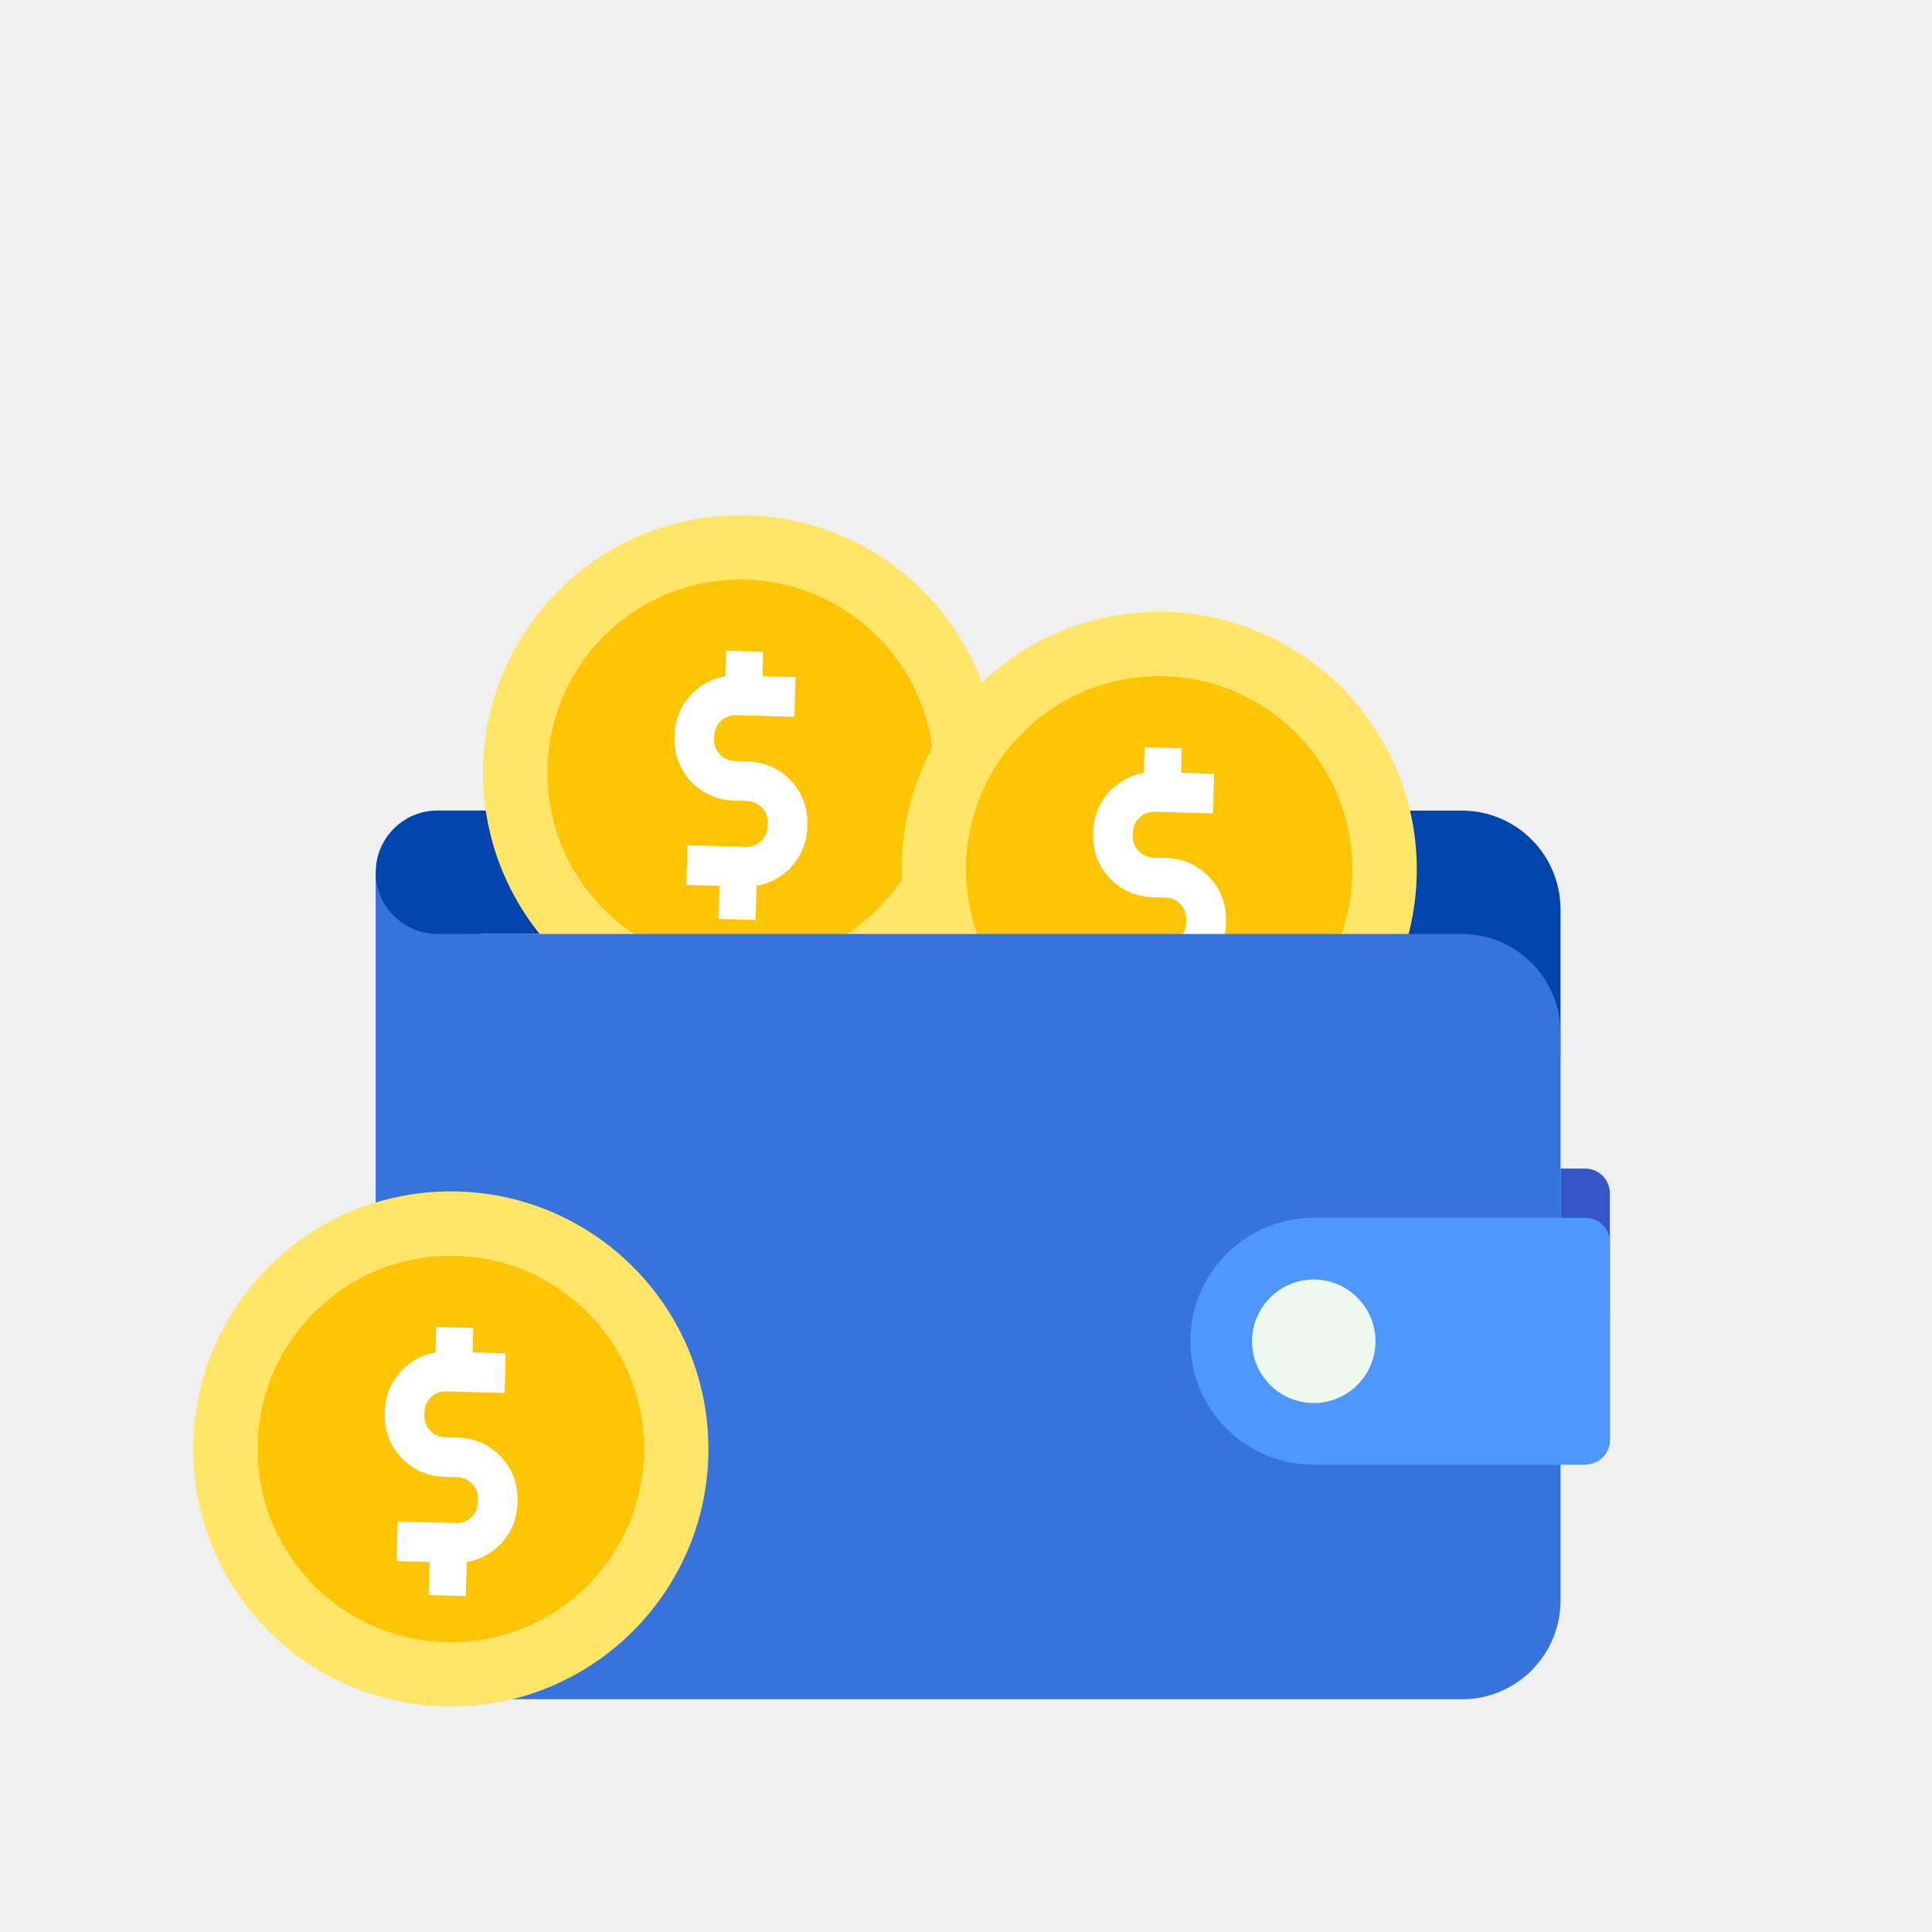
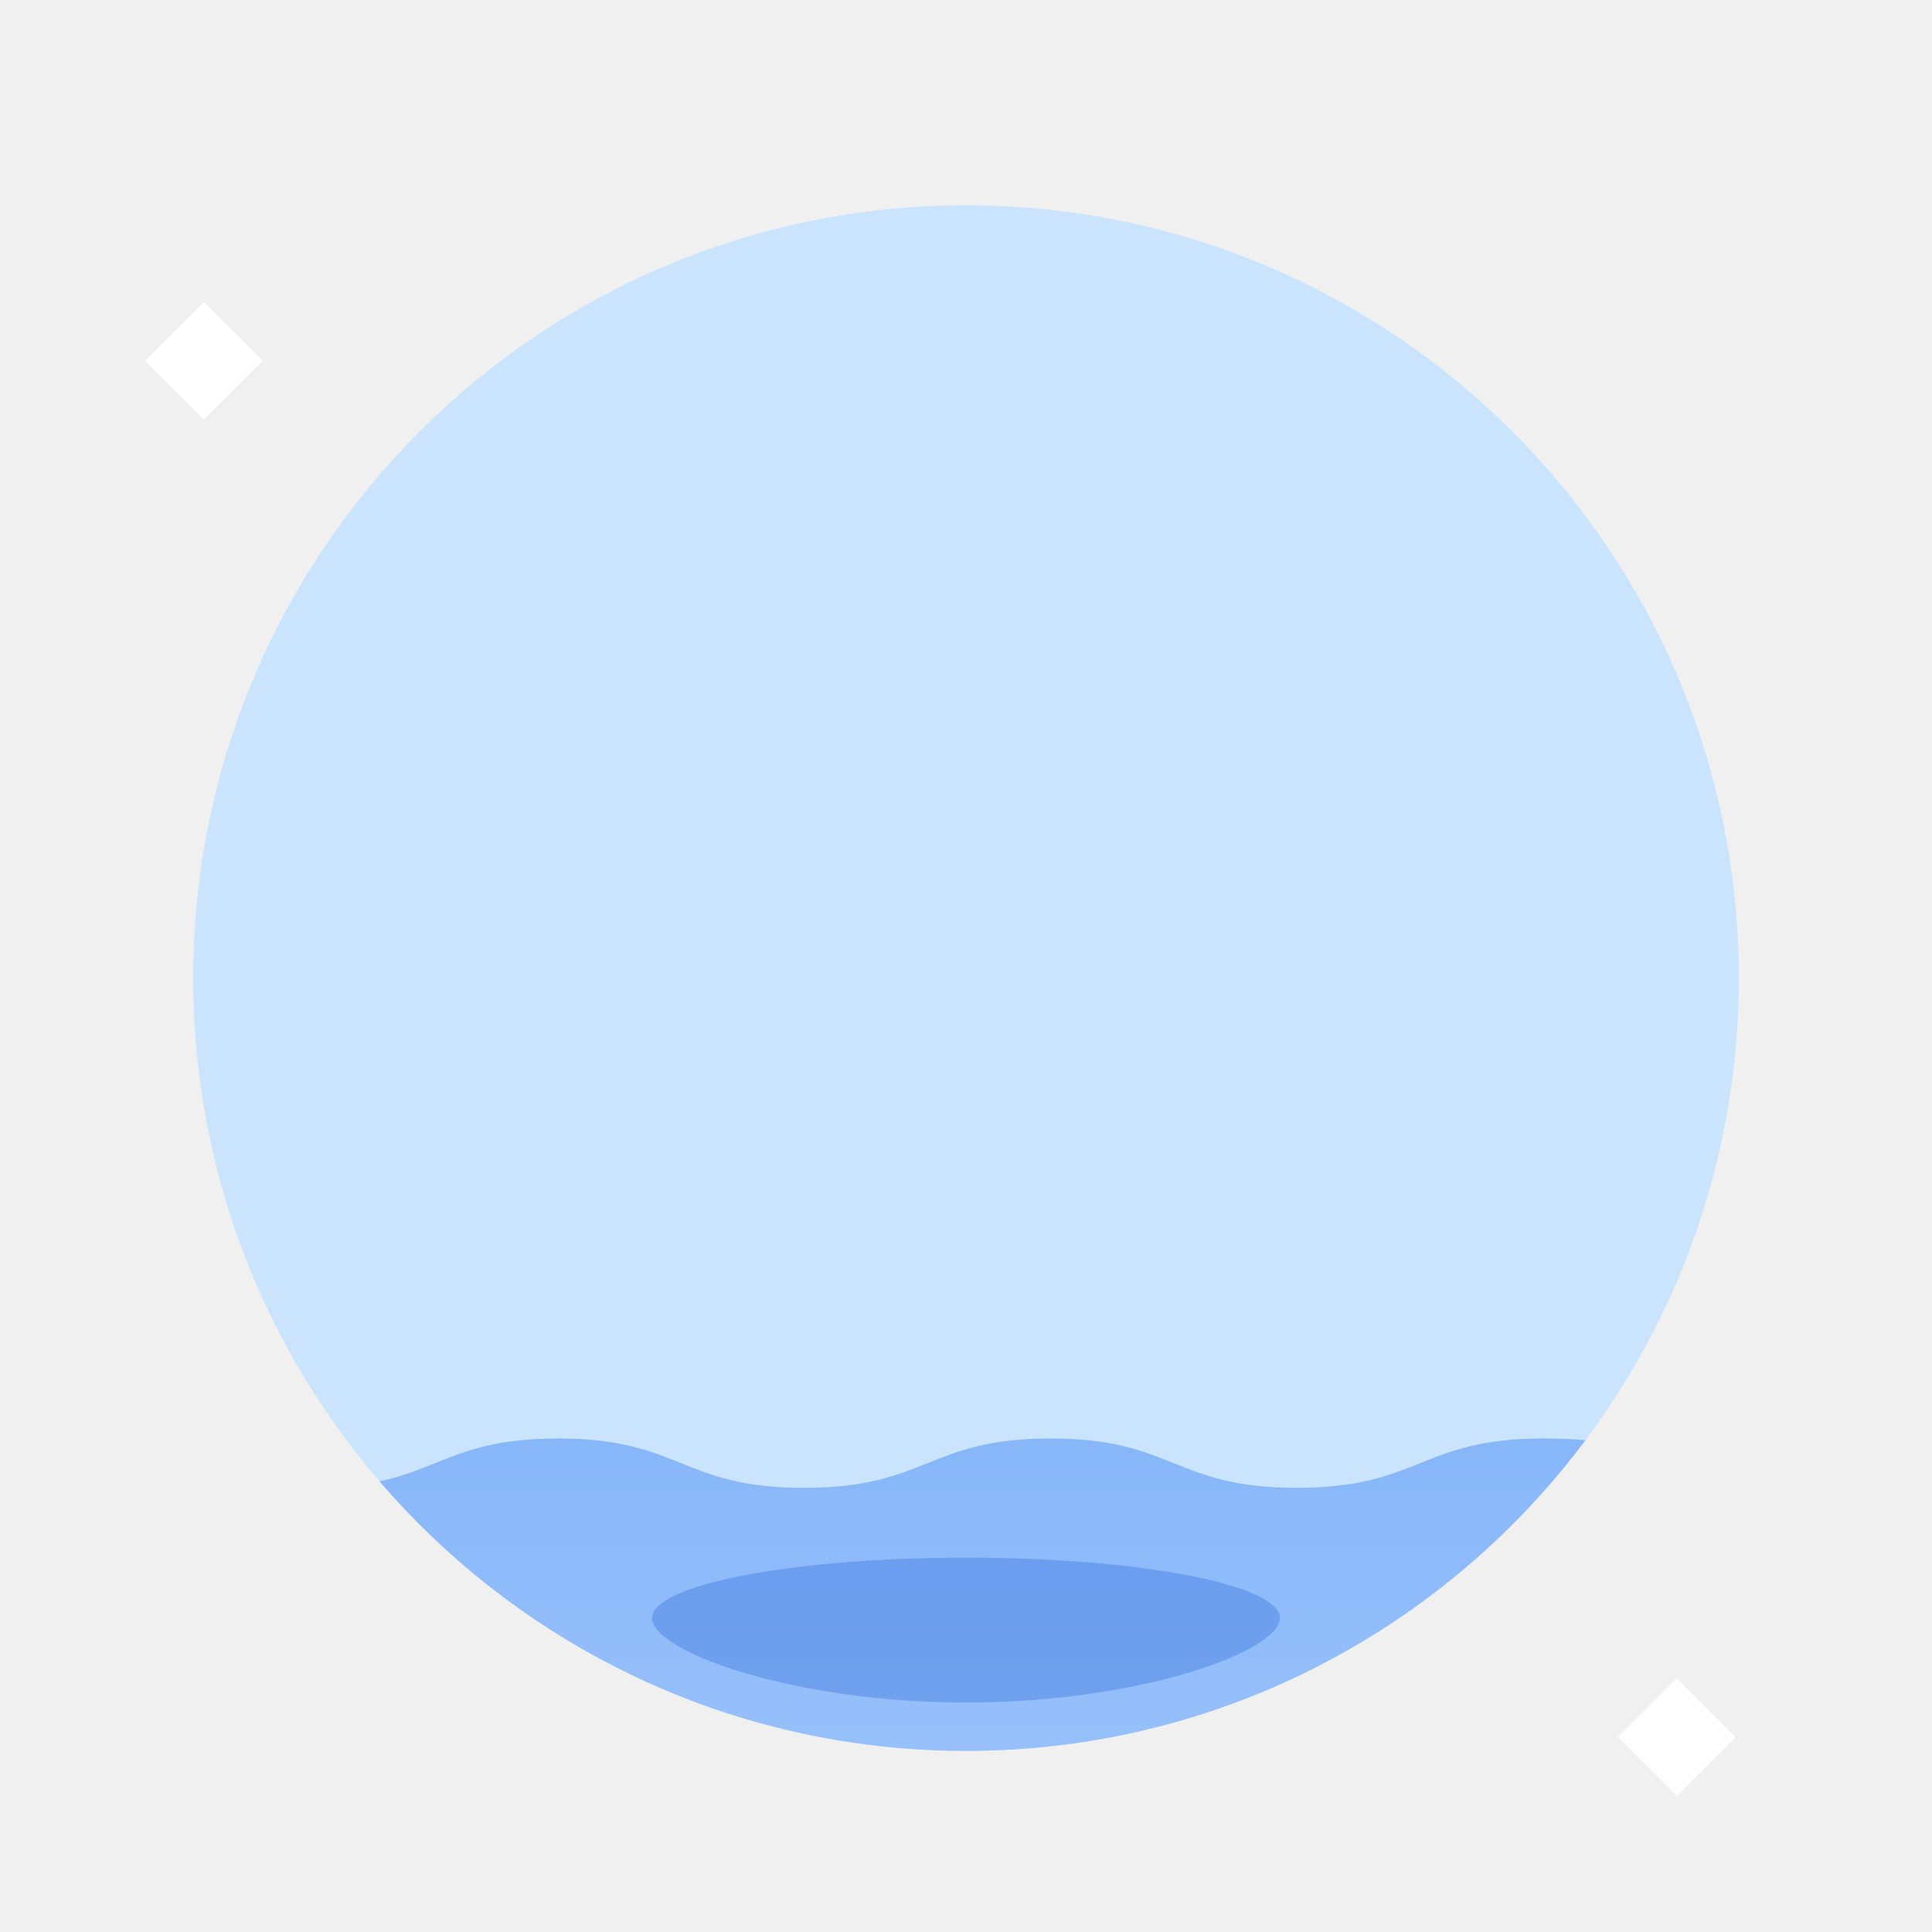
<svg xmlns="http://www.w3.org/2000/svg" width="80" height="80" viewBox="0 0 80 80" fill="none">
-   <g id="5%">
-     <g id="main">
-       <g id="Group">
-         <path id="Vector" d="M43.513 33.562H18.114C16.705 33.562 15.559 34.709 15.559 36.118C15.559 37.528 16.705 38.674 18.114 38.674H43.513V33.562Z" fill="#0044AD" />
-         <path id="Vector_2" d="M64.617 48.388H65.638C66.203 48.388 66.66 48.844 66.66 49.409V54.52H64.617V48.388Z" fill="#3555C8" />
-         <path id="Vector_3" d="M64.617 43.789H34.734V33.565H60.527C62.786 33.565 64.617 35.397 64.617 37.656V43.789Z" fill="#0044AD" />
-         <g id="Group 6313898">
-           <circle id="Ellipse 1103" cx="30.667" cy="32" r="9.333" fill="#FFC505" stroke="#FFE669" stroke-width="2.667" />
-           <path id="Vector_4" fill-rule="evenodd" clip-rule="evenodd" d="M31.576 27.754L31.599 26.986L30.063 26.944L30.04 27.712L30.033 28.002C28.869 28.198 27.97 29.193 27.933 30.417L27.93 30.564C27.891 31.953 28.986 33.113 30.375 33.151L30.936 33.168C31.42 33.183 31.804 33.584 31.789 34.068L31.786 34.215C31.77 34.698 31.369 35.083 30.886 35.068L29.285 35.023L28.466 35.001L28.421 36.643L29.24 36.665L29.792 36.683L29.775 37.281L29.752 38.049L31.288 38.091L31.311 37.323L31.329 36.679C32.492 36.483 33.392 35.488 33.428 34.264L33.432 34.117C33.47 32.728 32.375 31.568 30.986 31.53L30.425 31.513C29.942 31.498 29.557 31.096 29.572 30.613L29.576 30.466C29.591 29.983 29.992 29.598 30.476 29.613L32.077 29.658L32.895 29.68L32.94 28.038L32.121 28.015L31.573 27.998L31.581 27.754L31.576 27.754Z" fill="white" />
-         </g>
-         <g id="Group 6313899">
-           <circle id="Ellipse 1103_2" cx="48" cy="36" r="9.333" fill="#FFC505" stroke="#FFE669" stroke-width="2.667" />
-           <path id="Vector_5" fill-rule="evenodd" clip-rule="evenodd" d="M48.91 31.754L48.934 30.986L47.397 30.944L47.374 31.712L47.367 32.002C46.203 32.198 45.304 33.193 45.267 34.417L45.264 34.564C45.225 35.953 46.32 37.113 47.709 37.151L48.27 37.168C48.754 37.183 49.138 37.584 49.123 38.068L49.12 38.215C49.104 38.698 48.703 39.083 48.22 39.068L46.619 39.023L45.8 39.001L45.755 40.643L46.574 40.665L47.126 40.683L47.109 41.281L47.086 42.049L48.622 42.091L48.645 41.323L48.663 40.679C49.826 40.483 50.726 39.488 50.762 38.264L50.766 38.117C50.804 36.728 49.709 35.568 48.32 35.53L47.759 35.513C47.276 35.498 46.891 35.096 46.906 34.613L46.91 34.466C46.925 33.983 47.326 33.598 47.81 33.613L49.41 33.658L50.229 33.68L50.274 32.038L49.455 32.016L48.907 31.998L48.915 31.754L48.91 31.754Z" fill="white" />
-         </g>
-         <g id="Group_2">
-           <path id="Vector_6" d="M60.533 70.359H19.645C17.386 70.359 15.555 68.528 15.555 66.269V36.118L19.132 38.674H60.527C62.786 38.674 64.618 40.505 64.618 42.764V66.275C64.618 68.534 62.786 70.365 60.527 70.365L60.533 70.359Z" fill="#3773DC" />
-           <path id="Vector_7" d="M15.559 36.118C15.559 37.527 16.705 38.674 18.114 38.674H19.95V36.244L15.559 36.118Z" fill="#0044AD" />
-           <path id="Vector_8" d="M65.645 60.65H54.401C51.577 60.65 49.289 58.362 49.289 55.538C49.289 52.715 51.577 50.427 54.401 50.427H65.645C66.21 50.427 66.666 50.883 66.666 51.448V59.623C66.666 60.188 66.21 60.644 65.645 60.644V60.65Z" fill="#4E97FF" />
-           <path id="Vector_9" d="M54.4 58.095C55.811 58.095 56.955 56.951 56.955 55.539C56.955 54.128 55.811 52.983 54.4 52.983C52.988 52.983 51.844 54.128 51.844 55.539C51.844 56.951 52.988 58.095 54.4 58.095Z" fill="#EDF9EC" />
-         </g>
-       </g>
-     </g>
-     <g id="Group 6313898_2">
-       <circle id="Ellipse 1103_3" cx="18.667" cy="60" r="9.333" fill="#FFC505" stroke="#FFE669" stroke-width="2.667" />
-       <path id="Vector_12" fill-rule="evenodd" clip-rule="evenodd" d="M19.576 55.754L19.599 54.986L18.063 54.944L18.04 55.712L18.033 56.002C16.869 56.198 15.97 57.193 15.933 58.417L15.93 58.564C15.891 59.953 16.986 61.113 18.375 61.151L18.936 61.168C19.42 61.183 19.804 61.584 19.789 62.068L19.786 62.215C19.77 62.698 19.369 63.083 18.886 63.068L17.285 63.023L16.466 63.001L16.421 64.643L17.24 64.665L17.792 64.683L17.775 65.281L17.752 66.049L19.288 66.091L19.311 65.323L19.329 64.679C20.492 64.483 21.392 63.488 21.428 62.264L21.432 62.117C21.47 60.728 20.375 59.568 18.986 59.53L18.425 59.513C17.942 59.498 17.557 59.096 17.572 58.613L17.576 58.466C17.591 57.983 17.992 57.598 18.476 57.613L20.076 57.658L20.895 57.68L20.94 56.038L20.121 56.016L19.573 55.998L19.581 55.754L19.576 55.754Z" fill="white" />
-     </g>
+   <g clip-path="url(#clip0_373_3870)">
+     <rect x="8" y="8.5" width="64" height="64" rx="32" fill="#CAE4FD" />
+     <path d="M75.129 63.631C75.129 63.12 73.087 63.12 73.087 62.619C73.087 62.119 75.129 62.109 75.129 61.608C75.129 61.108 74.516 61.659 74.006 61.608C68.929 61.108 69.001 59.565 63.904 59.565C58.806 59.565 58.796 61.608 53.699 61.608C48.602 61.608 48.602 59.565 43.505 59.565C38.408 59.565 38.408 61.608 33.301 61.608C28.193 61.608 28.204 59.565 23.107 59.565C18.009 59.565 18.009 61.608 12.912 61.608C7.815 61.608 7.815 59.565 2.718 59.565C-2.379 59.565 -2.379 61.608 -7.476 61.608C-12.573 61.608 -12.583 59.565 -17.68 59.565C-22.777 59.565 -22.777 61.608 -27.874 61.608C-32.971 61.608 -33.104 59.065 -38.181 59.565C-38.692 59.616 -37.333 60.434 -37.221 61.506C-37.17 62.017 -39.325 61.956 -39.407 62.466C-39.488 62.977 -37.466 63.294 -37.548 63.804C-37.619 64.233 -39.08 64.08 -39.56 64.335H-46.24V130.669H73.699V72.814C73.873 72.803 74.026 72.793 74.21 72.783C74.496 72.752 74.098 72.272 73.699 71.761V70.352C74.302 70.178 75.129 70.056 75.129 69.729C75.129 69.402 74.302 69.29 73.699 69.106V68.309C74.302 68.135 75.129 68.013 75.129 67.696C75.129 67.379 74.302 67.257 73.699 67.083V66.286C74.302 66.113 75.129 65.99 75.129 65.674C75.129 65.357 74.302 65.234 73.699 65.061V64.356H73.434C74.016 64.121 75.129 64.029 75.129 63.651V63.631Z" fill="url(#paint0_linear_373_3870)" />
+     <path opacity="0.4" d="M53 67C53 68.381 47.18 70.5 40 70.5C32.82 70.5 27 68.381 27 67C27 65.619 32.82 64.5 40 64.5C47.18 64.5 53 65.619 53 67Z" fill="#3773DC" />
  </g>
+   <path d="M8.435 12.5L6 14.935L8.435 17.37L10.87 14.935L8.435 12.5Z" fill="white" />
+   <path d="M69.435 69.5L67 71.935L69.435 74.37L71.87 71.935L69.435 69.5Z" fill="white" />
+   <defs>
+     <linearGradient id="paint0_linear_373_3870" x1="14.445" y1="31" x2="14.445" y2="130.669" gradientUnits="userSpaceOnUse">
+       <stop stop-color="#64A0F5" />
+       <stop offset="0.45" stop-color="#9BC3FB" />
+     </linearGradient>
+     <clipPath id="clip0_373_3870">
+       <rect x="8" y="8.5" width="64" height="64" rx="32" fill="white" />
+     </clipPath>
+   </defs>
</svg>
